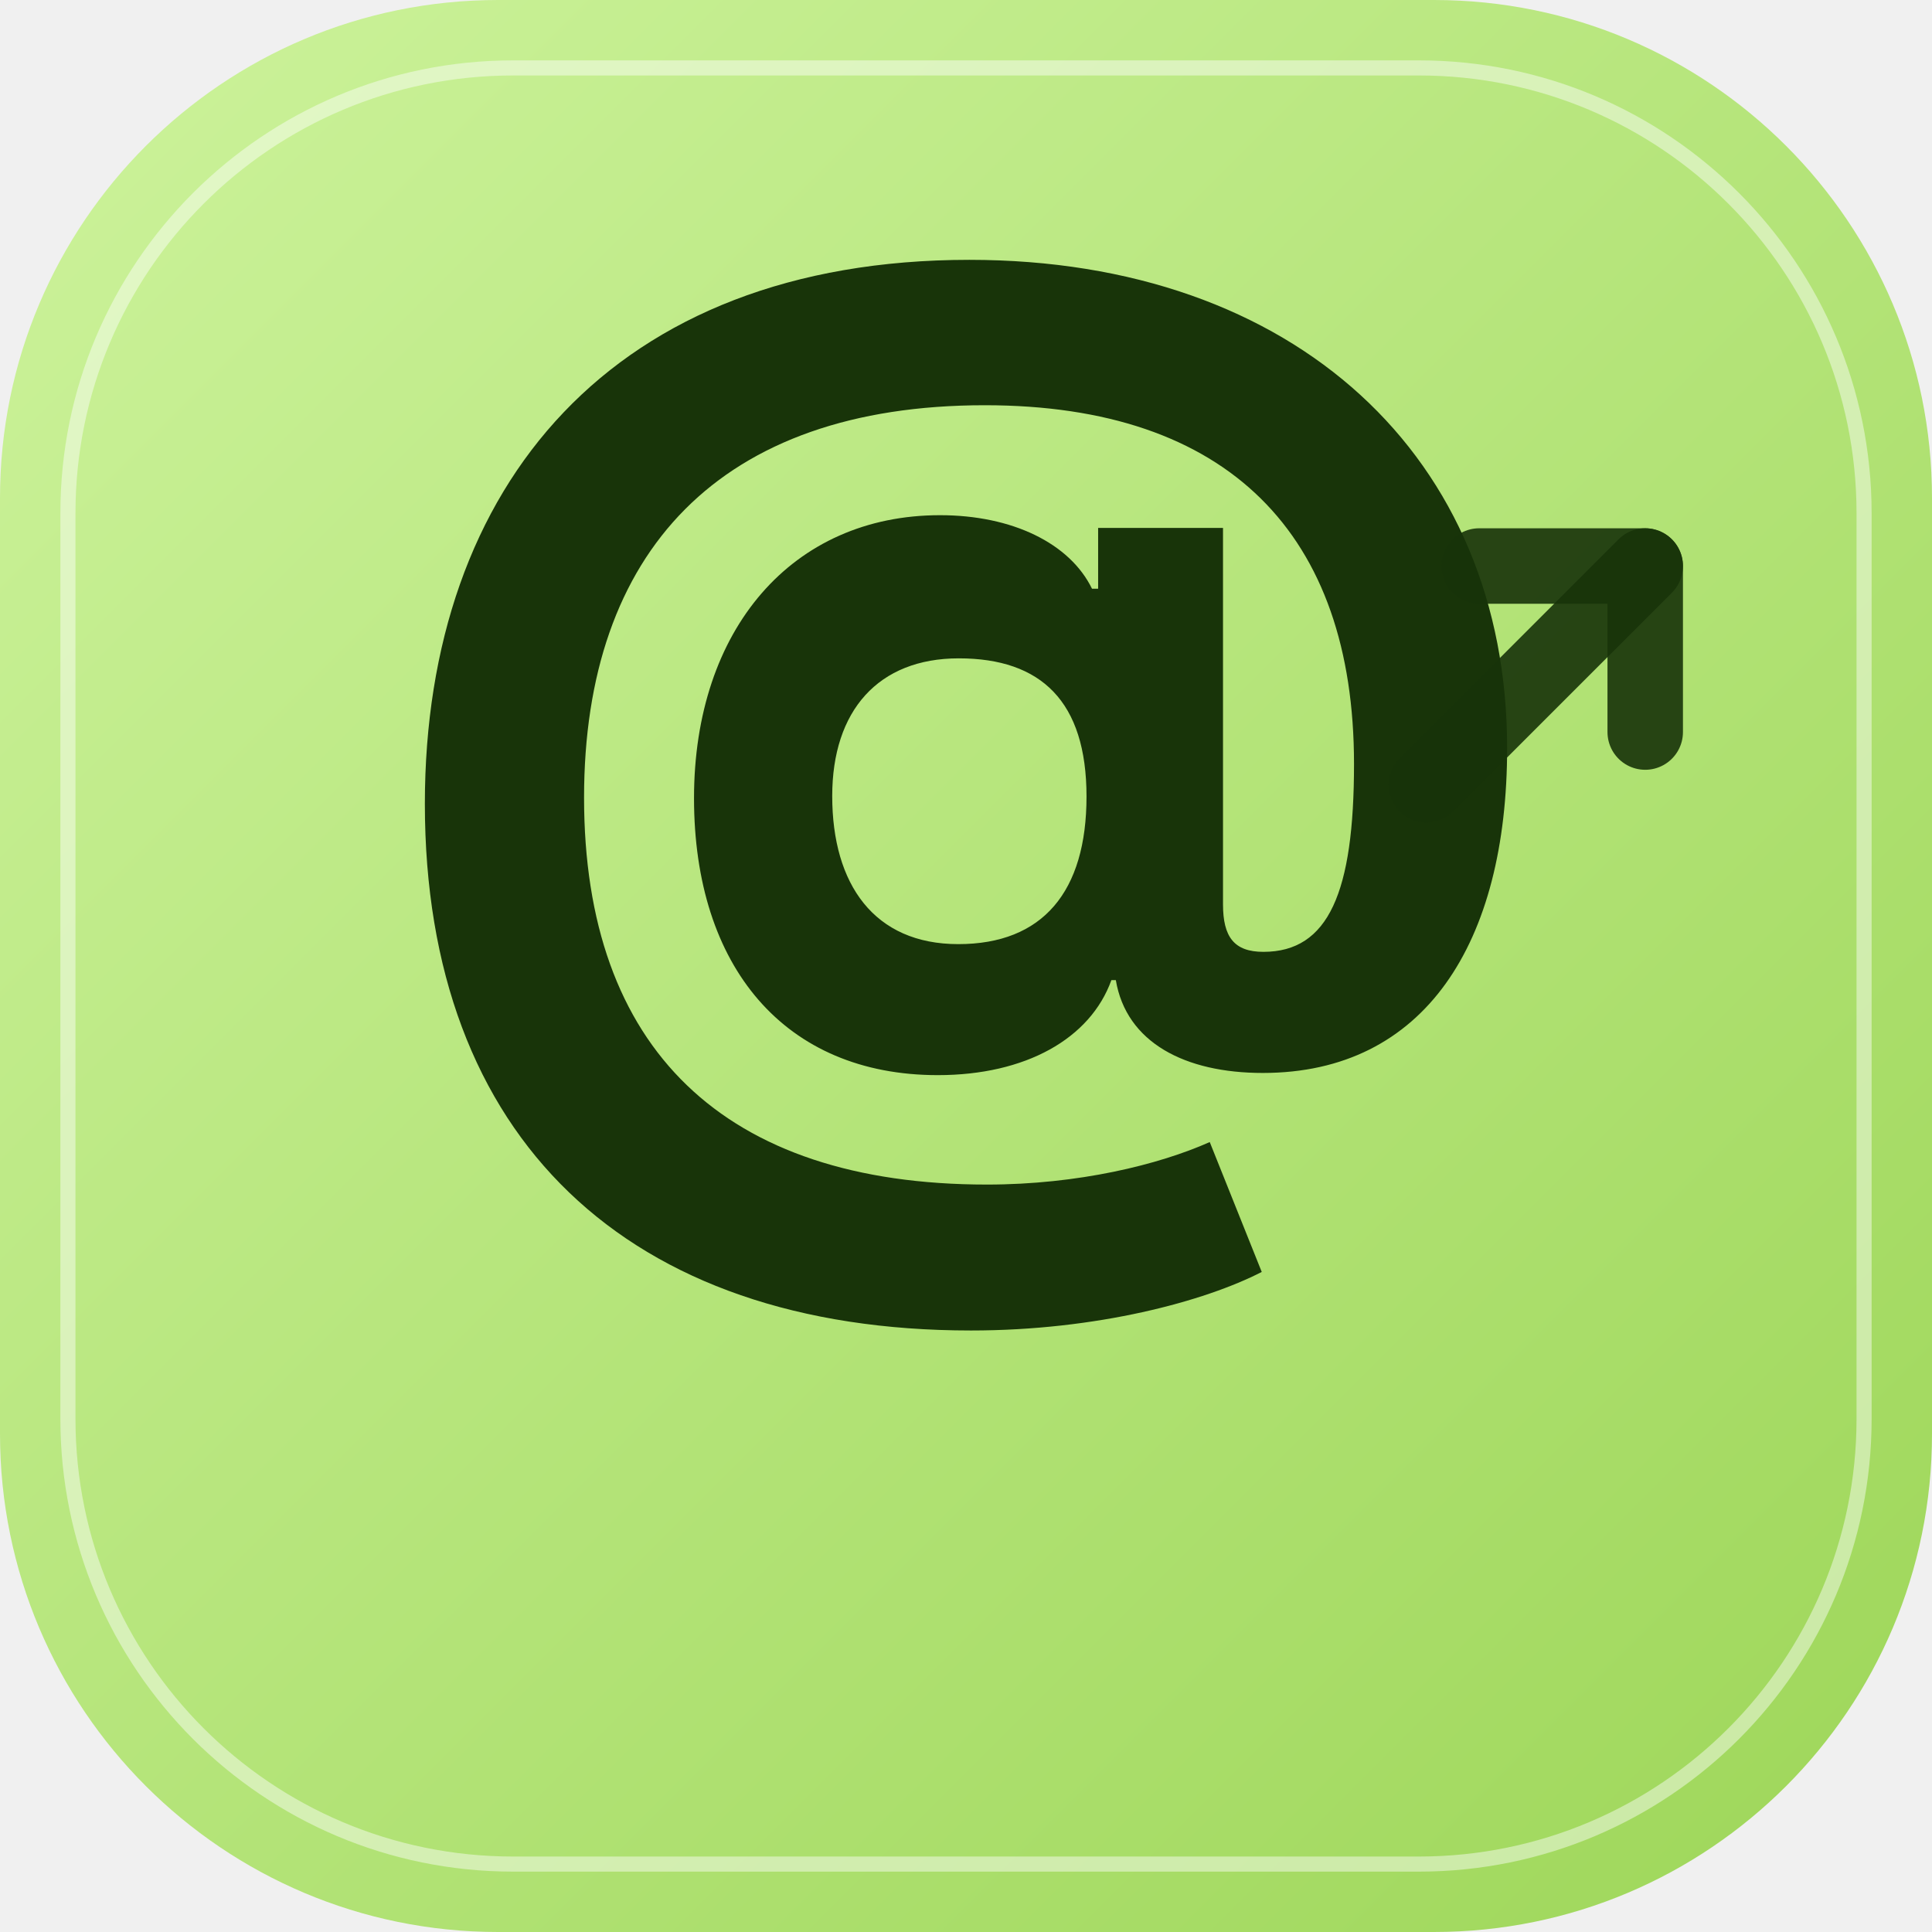
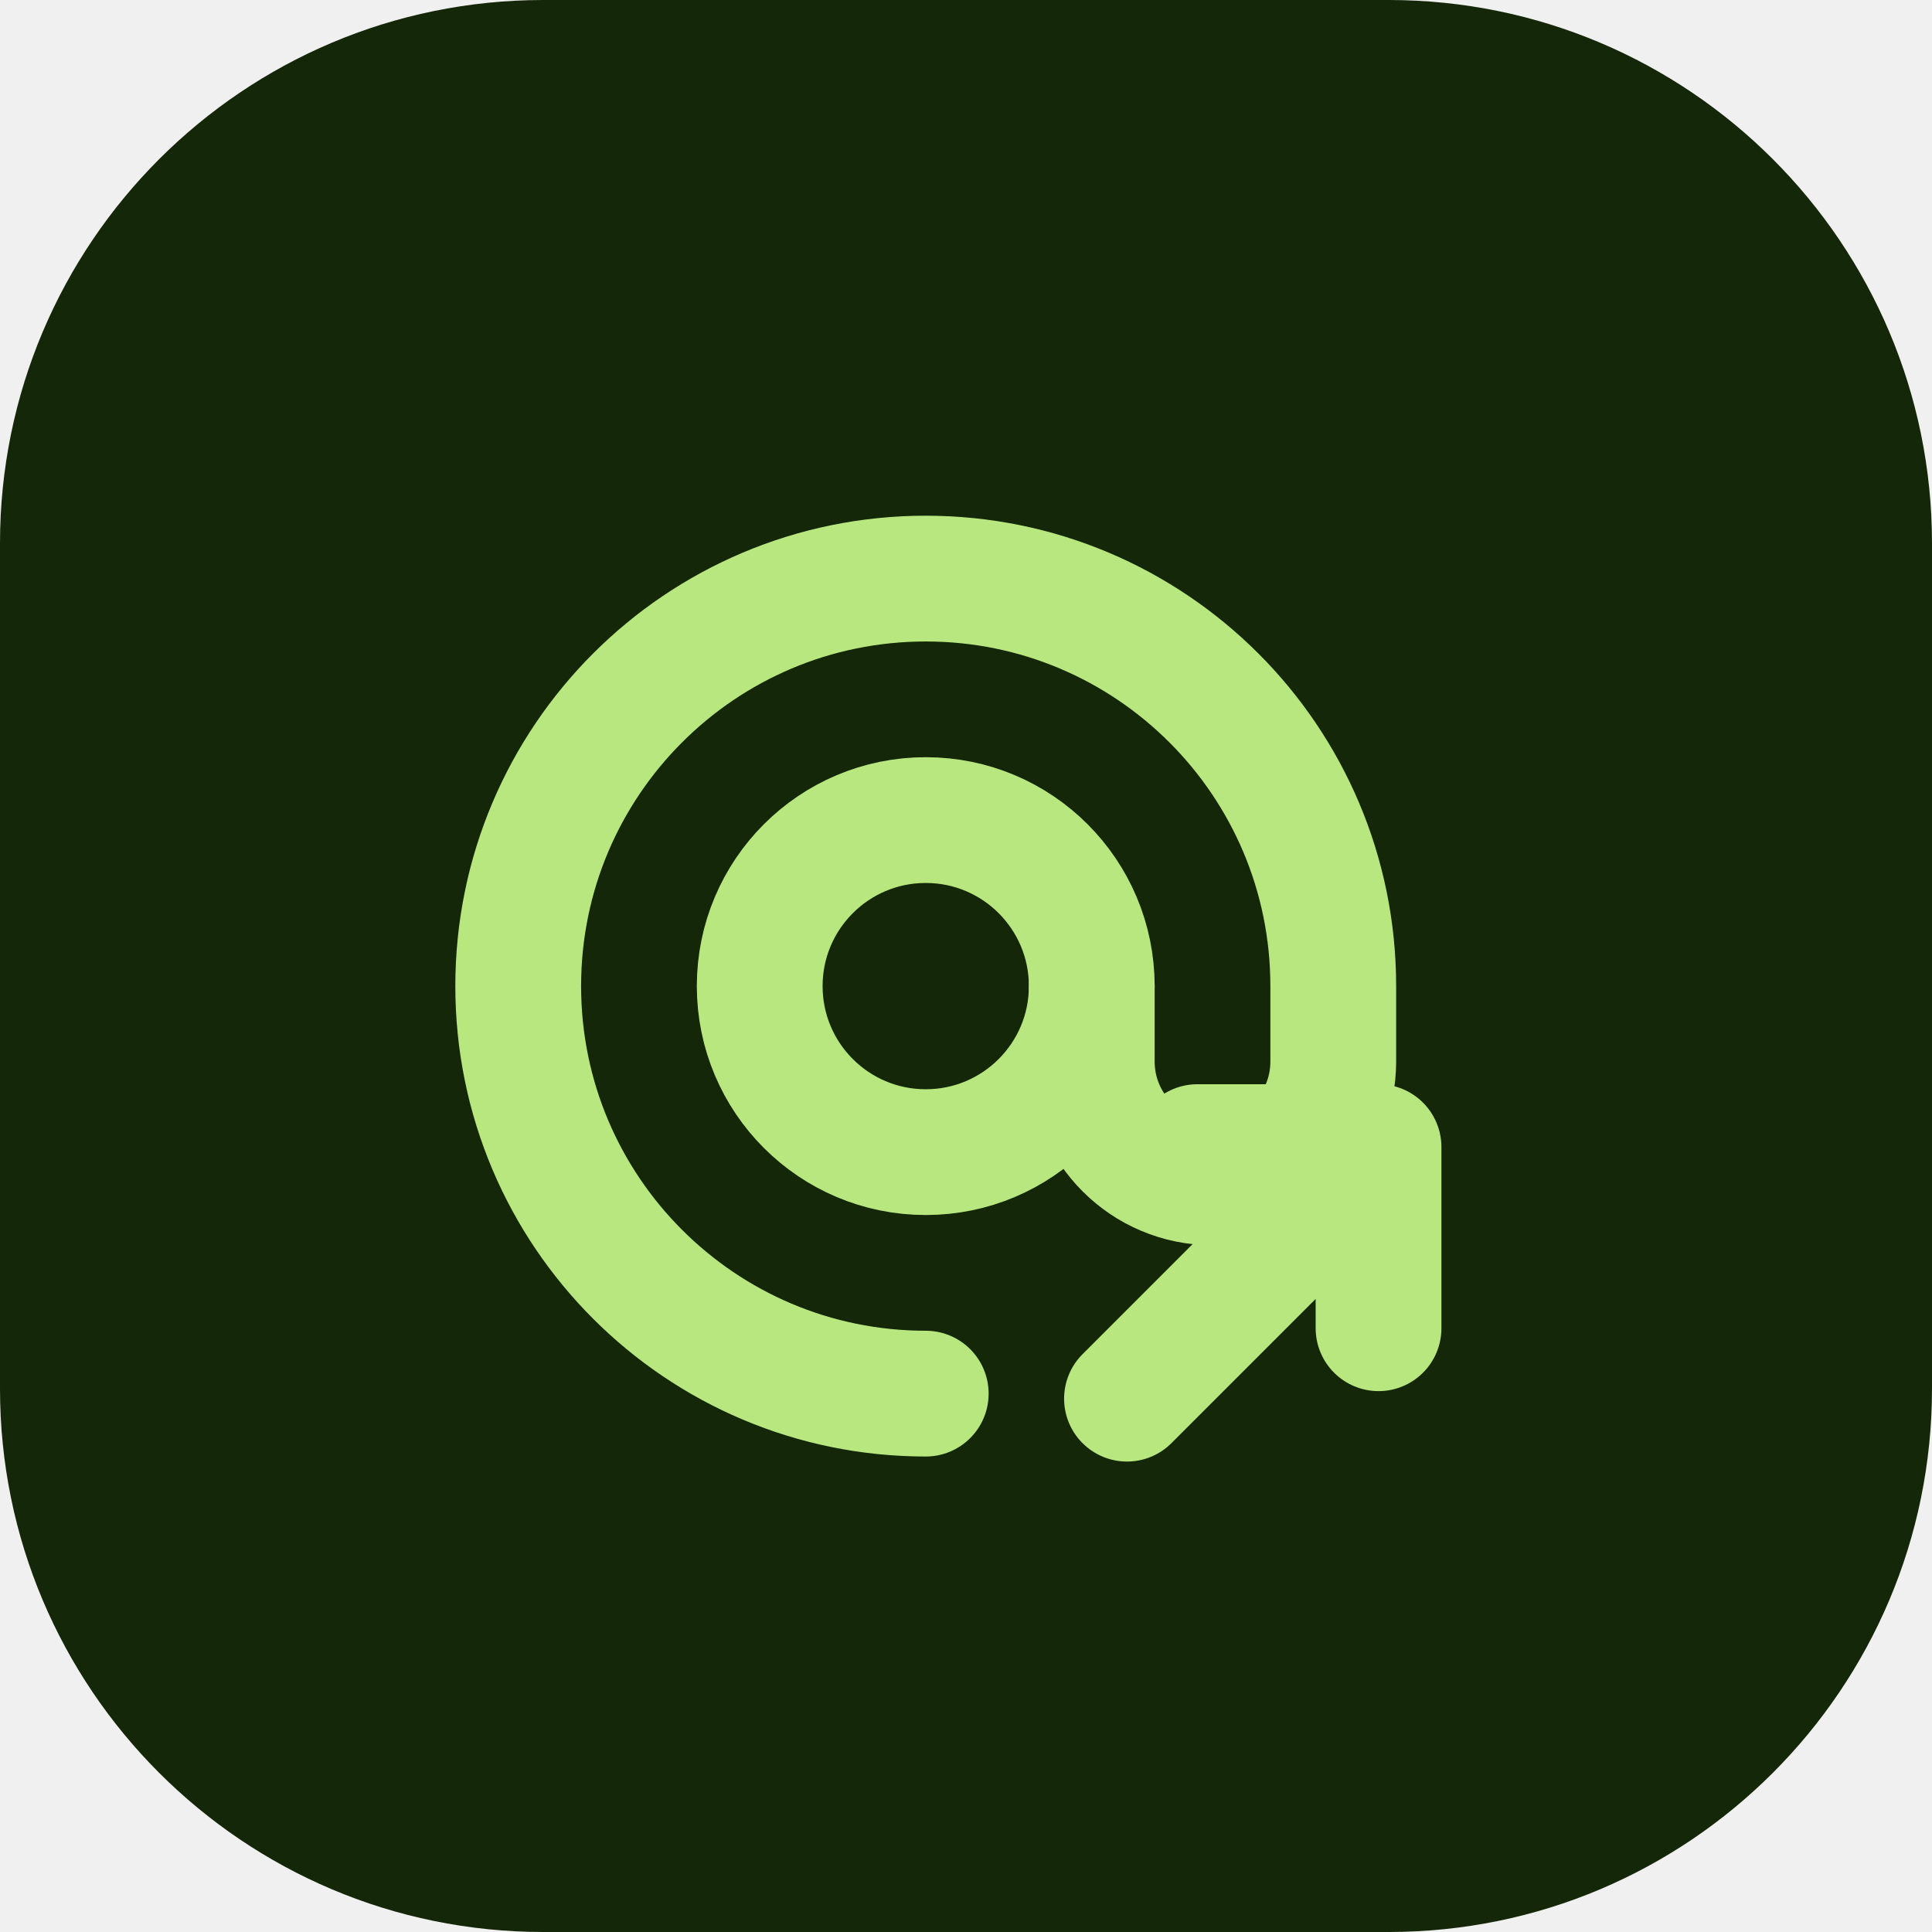
<svg xmlns="http://www.w3.org/2000/svg" viewBox="0 0 512 512" width="512" height="512" role="img" aria-label="AevumPay">
-   <defs>
-     <linearGradient id="bg" x1="0" y1="0" x2="1" y2="1">
-       <stop offset="0" stop-color="#cdf39c" />
-       <stop offset="1" stop-color="#9dd658" />
-     </linearGradient>
-   </defs>
-   <rect width="512" height="512" rx="132" fill="url(#bg)" />
-   <rect x="18" y="18" width="476" height="476" rx="118" fill="none" stroke="#ffffff" stroke-opacity=".45" stroke-width="4" />
-   <text x="256" y="288" text-anchor="middle" font-family="Inter,'Segoe UI',system-ui,sans-serif" font-weight="800" font-size="300" fill="#183409">@</text>
-   <path d="M392 150 h44 v44" fill="none" stroke="#183409" stroke-opacity=".9" stroke-width="20" stroke-linecap="round" stroke-linejoin="round" />
-   <path d="M436 150 l-58 58" fill="none" stroke="#183409" stroke-opacity=".9" stroke-width="20" stroke-linecap="round" />
+   <rect width="512" height="512" rx="144" fill="#152709" />
+   <g transform="translate(96 96) scale(13.333)" fill="none" stroke="#b8e77f" stroke-width="2.5" stroke-linecap="round" stroke-linejoin="round">
+     <circle cx="11.2" cy="12.4" r="3.3" />
+     <path d="M14.5 12.4v1.5a2.4 2.4 0 0 0 4.8 0v-1.5a8.1 8.1 0 1 0-8.1 8.1" />
+     <path d="M15.2 20.6l5-5M16.6 15.6h3.6v3.6" />
+   </g>
</svg>
